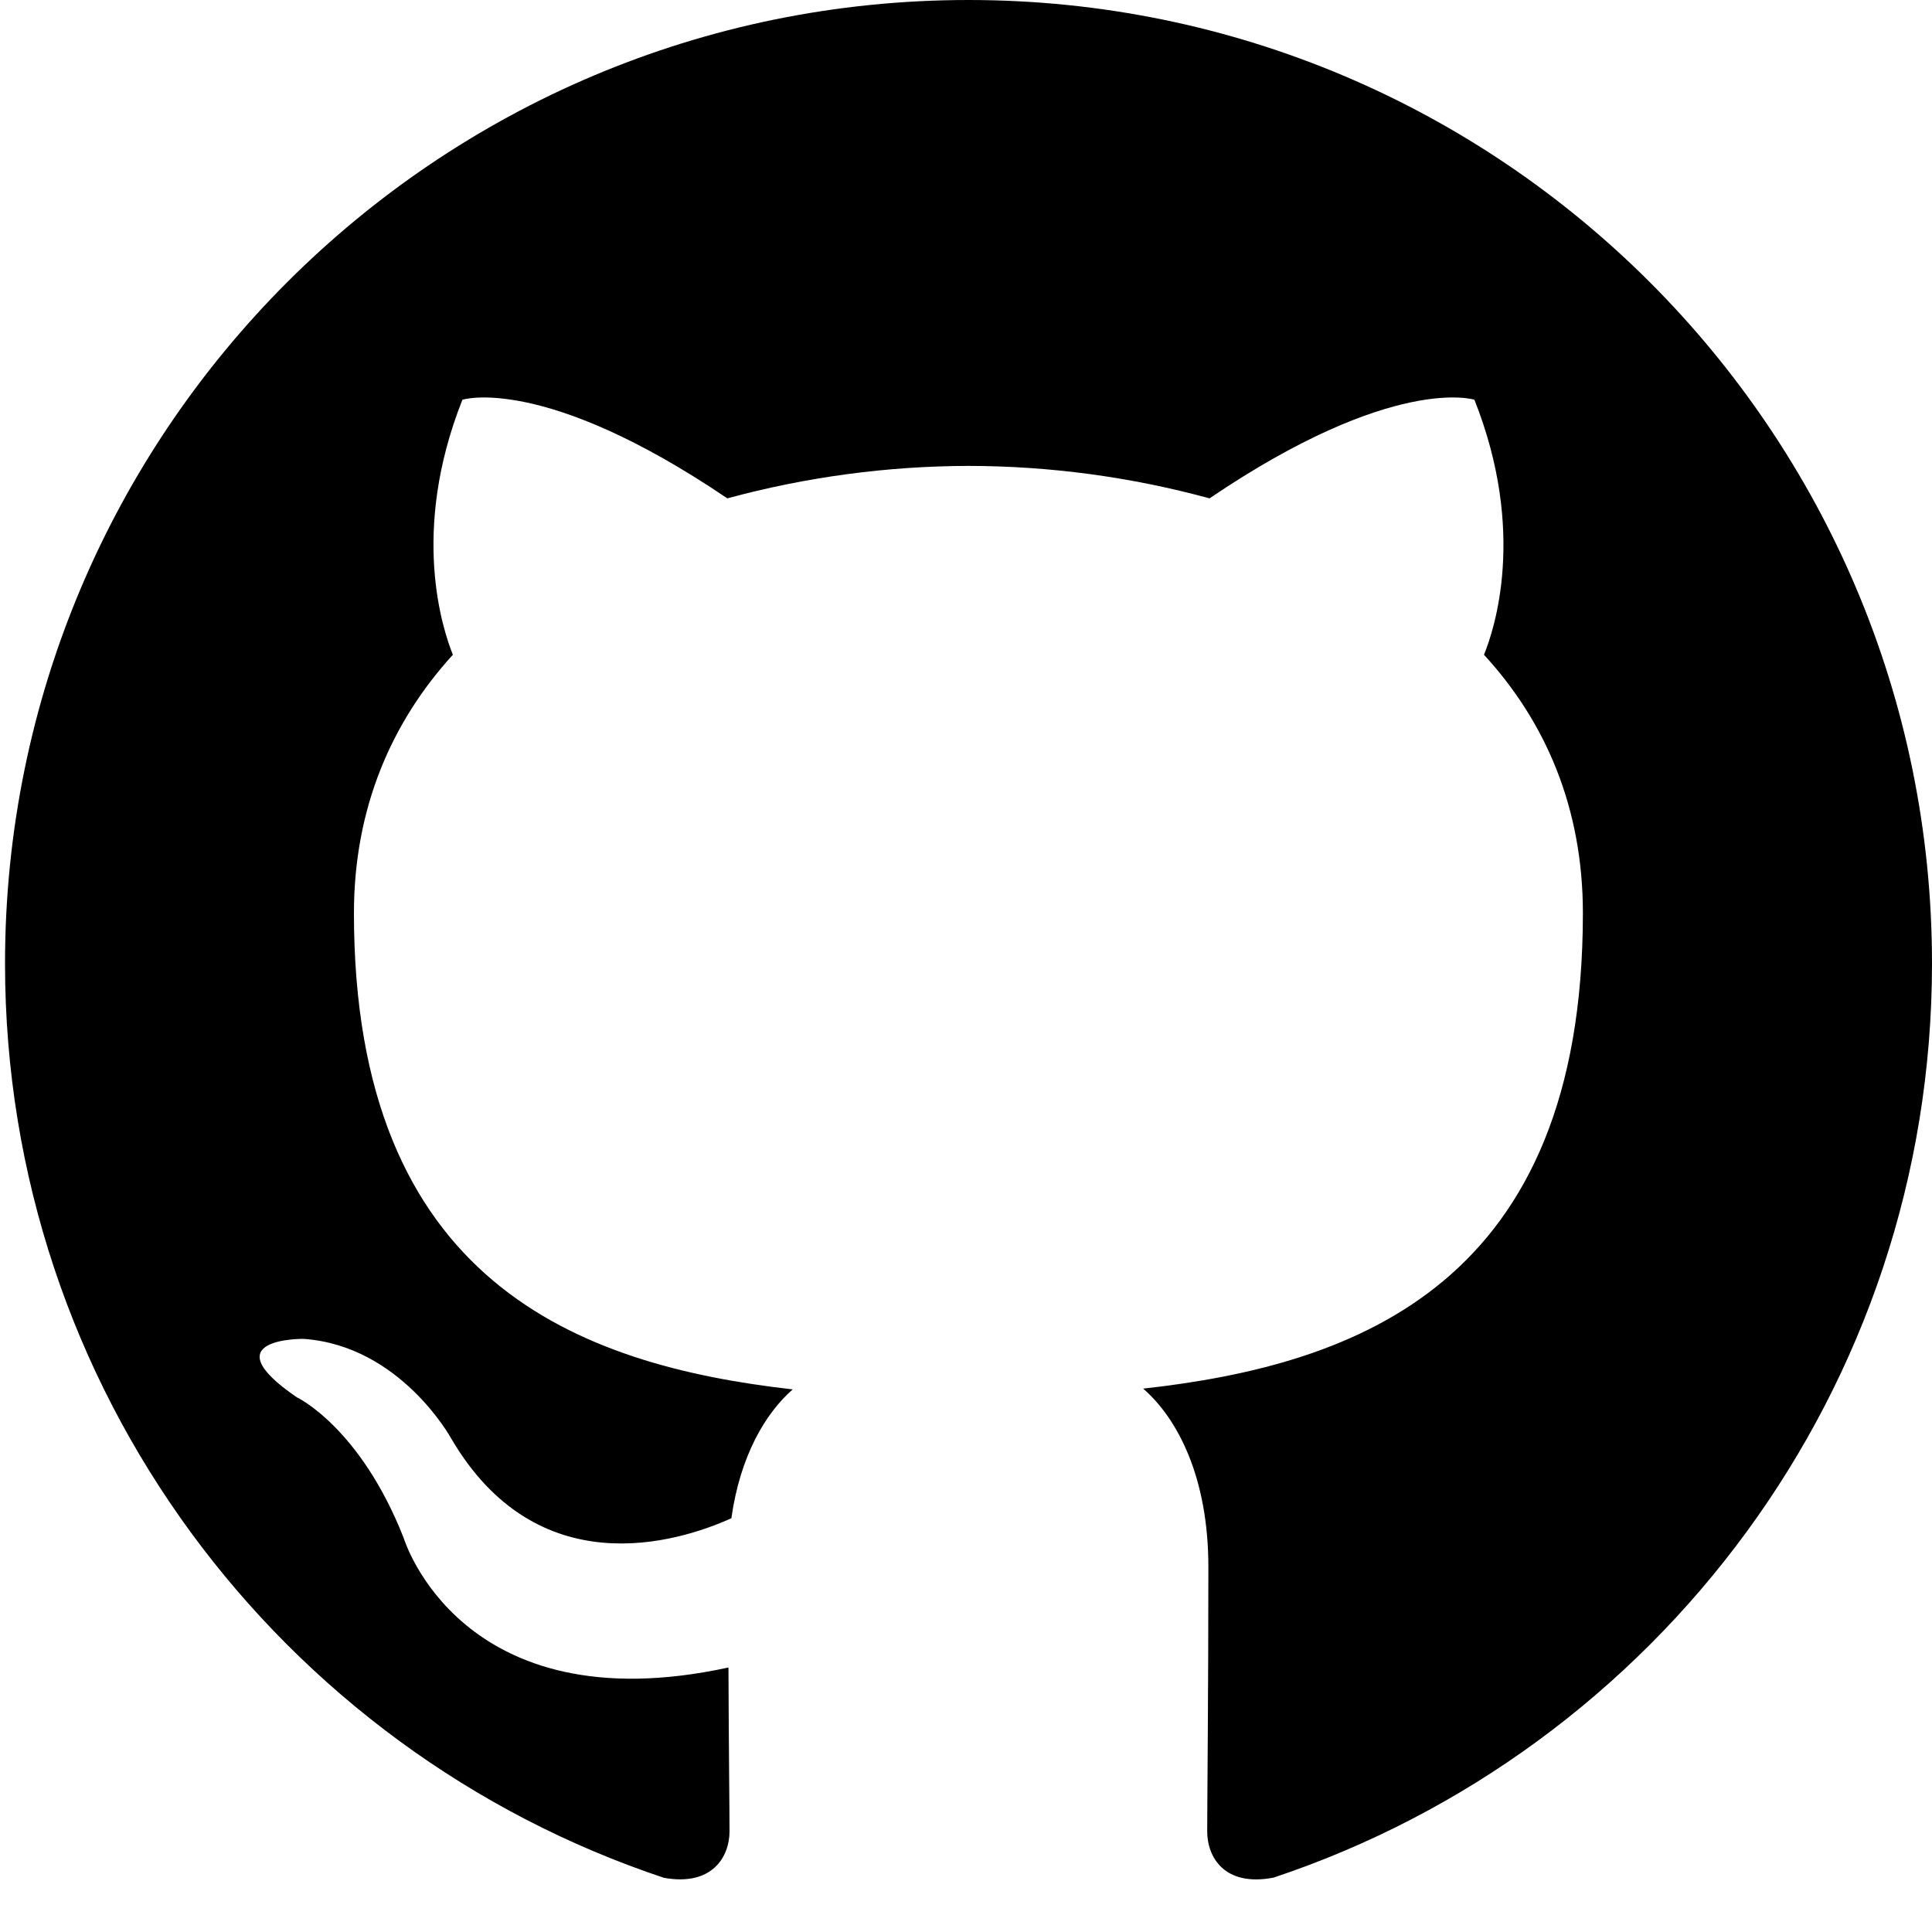
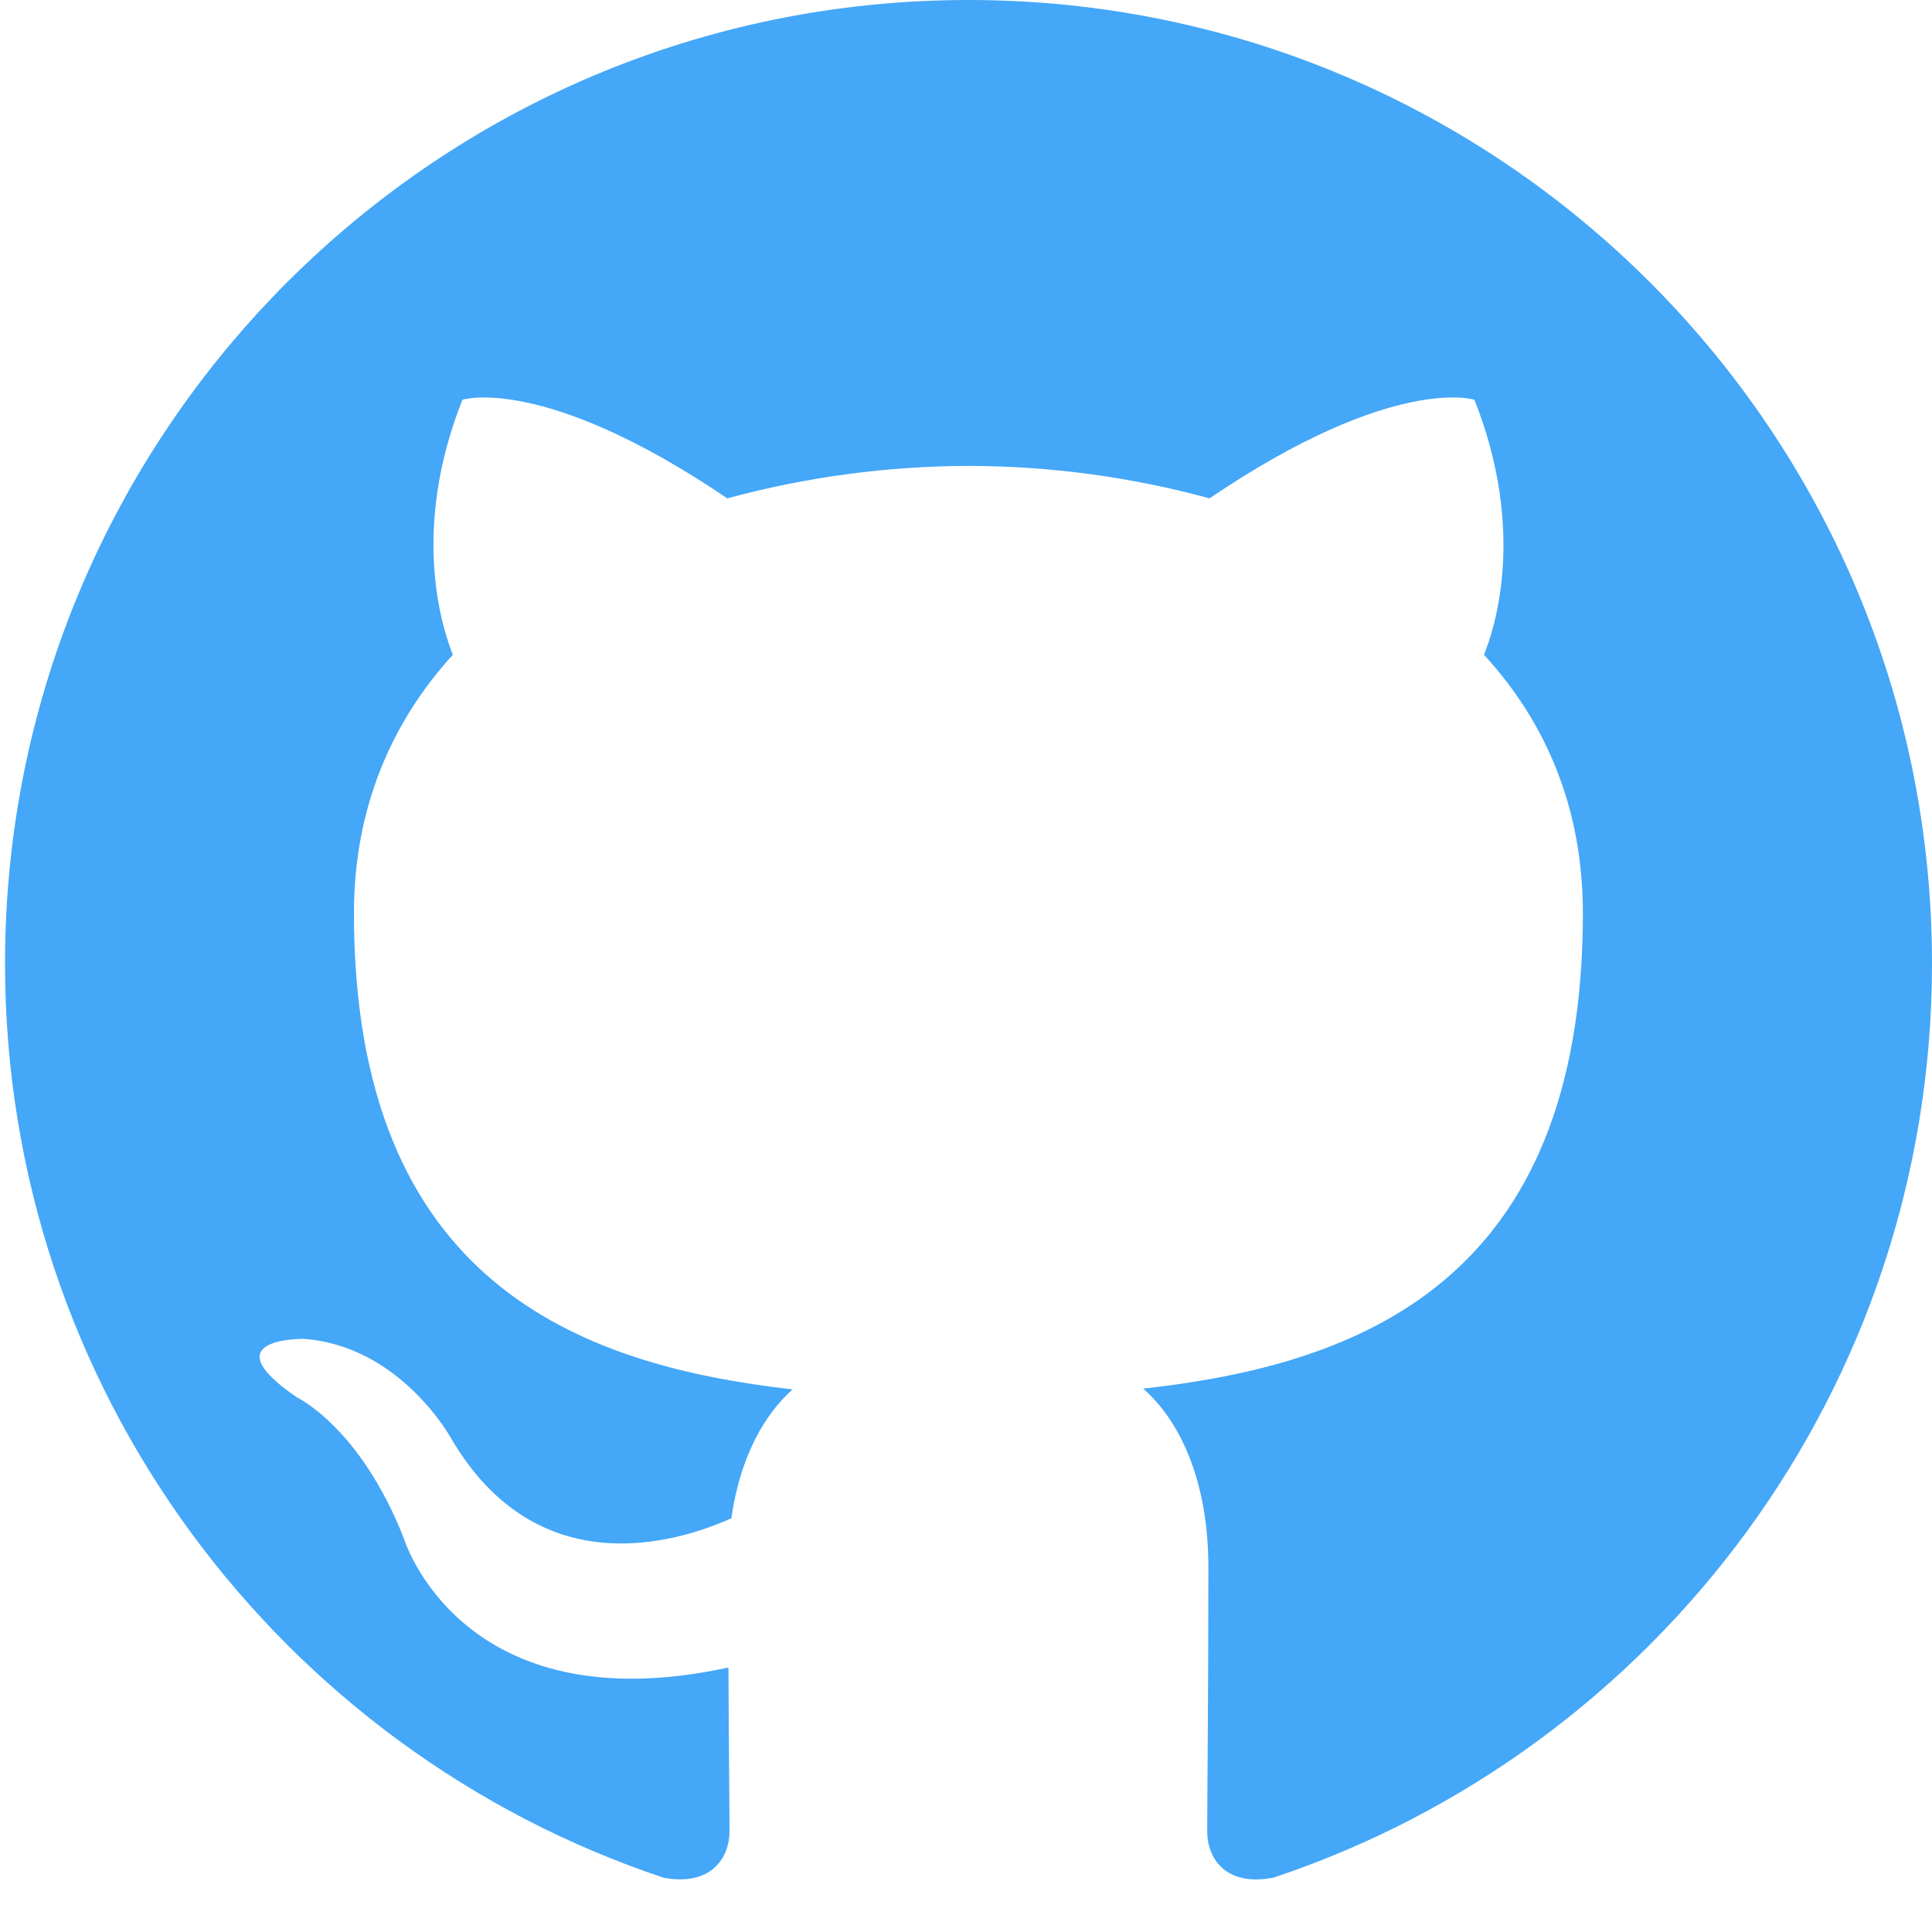
<svg xmlns="http://www.w3.org/2000/svg" width="20" height="20" viewBox="0 0 20 20" fill="none">
-   <path fill-rule="evenodd" clip-rule="evenodd" d="M10.026 0C4.517 0 0.052 4.465 0.052 9.974C0.052 14.38 2.909 18.119 6.873 19.439C7.372 19.529 7.552 19.222 7.552 18.958C7.552 18.721 7.544 18.093 7.541 17.262C4.766 17.864 4.18 15.924 4.18 15.924C3.728 14.772 3.073 14.465 3.073 14.465C2.168 13.846 3.142 13.86 3.142 13.86C4.144 13.93 4.669 14.888 4.669 14.888C5.559 16.412 7.005 15.972 7.571 15.717C7.662 15.072 7.922 14.632 8.206 14.383C5.992 14.132 3.664 13.276 3.664 9.453C3.664 8.366 4.053 7.474 4.688 6.778C4.587 6.525 4.242 5.51 4.787 4.138C4.787 4.138 5.624 3.869 7.529 5.159C8.343 4.938 9.182 4.825 10.025 4.823C10.868 4.824 11.707 4.937 12.521 5.159C14.427 3.868 15.263 4.138 15.263 4.138C15.808 5.51 15.466 6.525 15.362 6.778C16.002 7.474 16.386 8.365 16.386 9.453C16.386 13.286 14.056 14.128 11.834 14.375C12.189 14.683 12.509 15.291 12.509 16.221C12.509 17.555 12.497 18.631 12.497 18.958C12.497 19.225 12.675 19.535 13.184 19.437C17.146 18.115 20 14.379 20 9.974C20 4.465 15.535 0 10.026 0Z" fill="black" />
+   <path fill-rule="evenodd" clip-rule="evenodd" d="M10.026 0C4.517 0 0.052 4.465 0.052 9.974C0.052 14.38 2.909 18.119 6.873 19.439C7.372 19.529 7.552 19.222 7.552 18.958C7.552 18.721 7.544 18.093 7.541 17.262C4.766 17.864 4.18 15.924 4.18 15.924C3.728 14.772 3.073 14.465 3.073 14.465C2.168 13.846 3.142 13.86 3.142 13.86C4.144 13.93 4.669 14.888 4.669 14.888C5.559 16.412 7.005 15.972 7.571 15.717C7.662 15.072 7.922 14.632 8.206 14.383C5.992 14.132 3.664 13.276 3.664 9.453C3.664 8.366 4.053 7.474 4.688 6.778C4.587 6.525 4.242 5.51 4.787 4.138C4.787 4.138 5.624 3.869 7.529 5.159C8.343 4.938 9.182 4.825 10.025 4.823C10.868 4.824 11.707 4.937 12.521 5.159C14.427 3.868 15.263 4.138 15.263 4.138C15.808 5.51 15.466 6.525 15.362 6.778C16.002 7.474 16.386 8.365 16.386 9.453C16.386 13.286 14.056 14.128 11.834 14.375C12.189 14.683 12.509 15.291 12.509 16.221C12.509 17.555 12.497 18.631 12.497 18.958C12.497 19.225 12.675 19.535 13.184 19.437C17.146 18.115 20 14.379 20 9.974C20 4.465 15.535 0 10.026 0Z" fill="hsl(207, 93%, 62%)" />
</svg>
